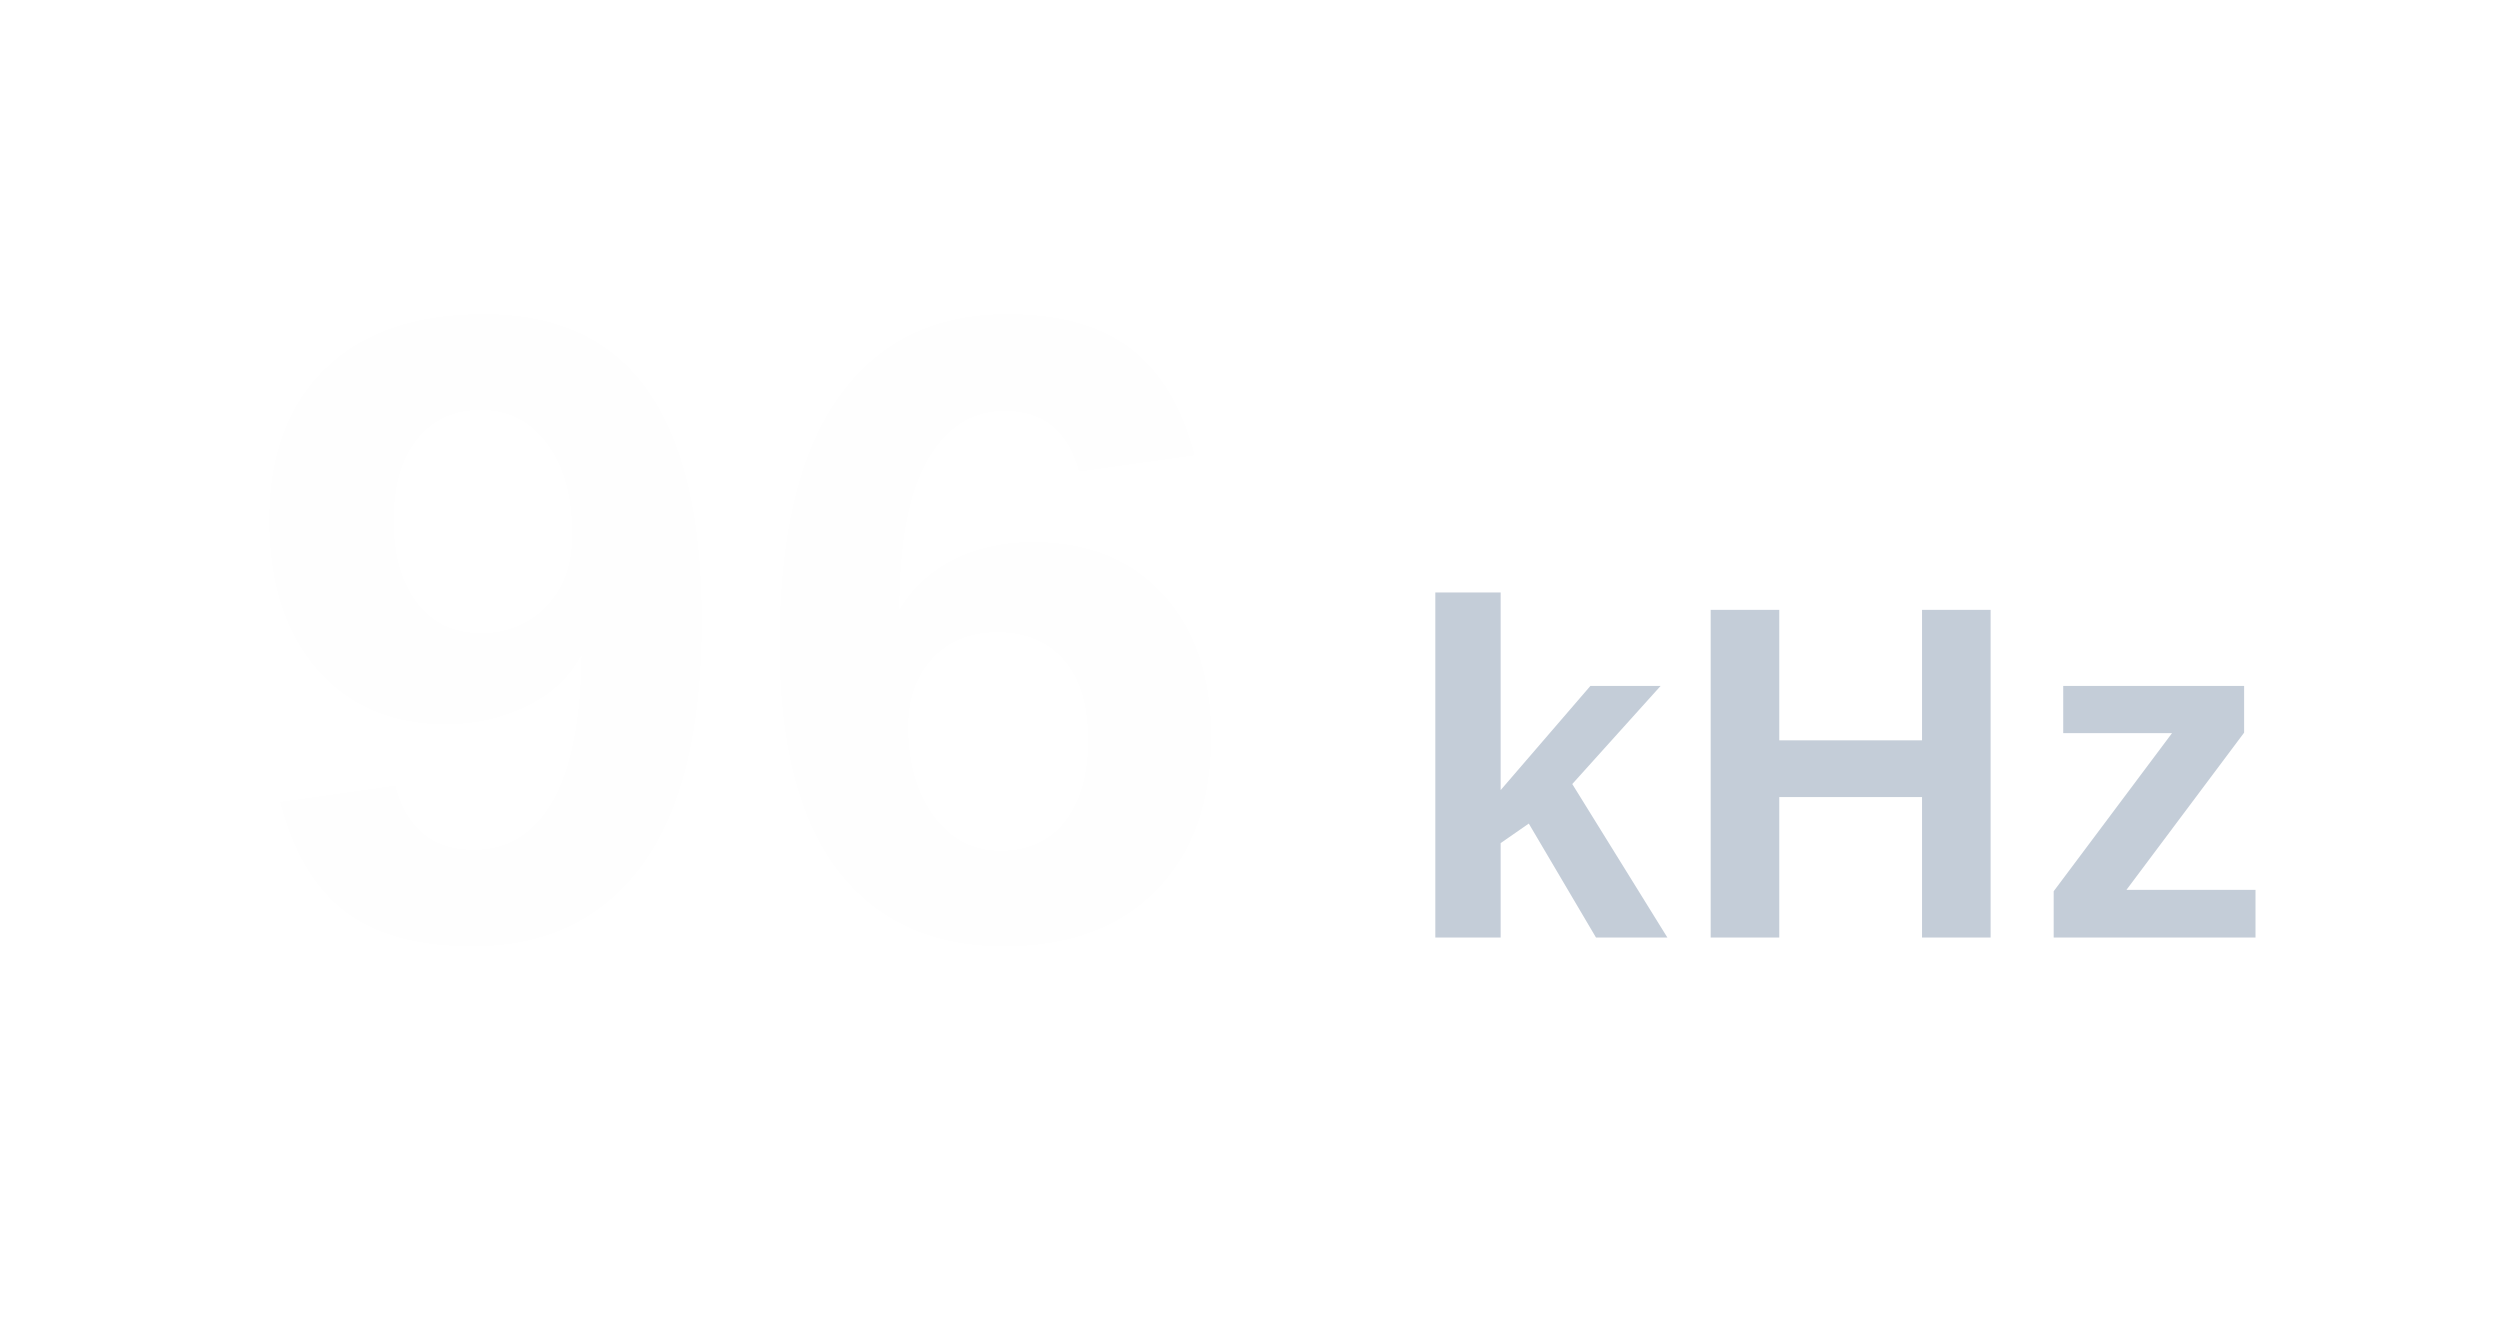
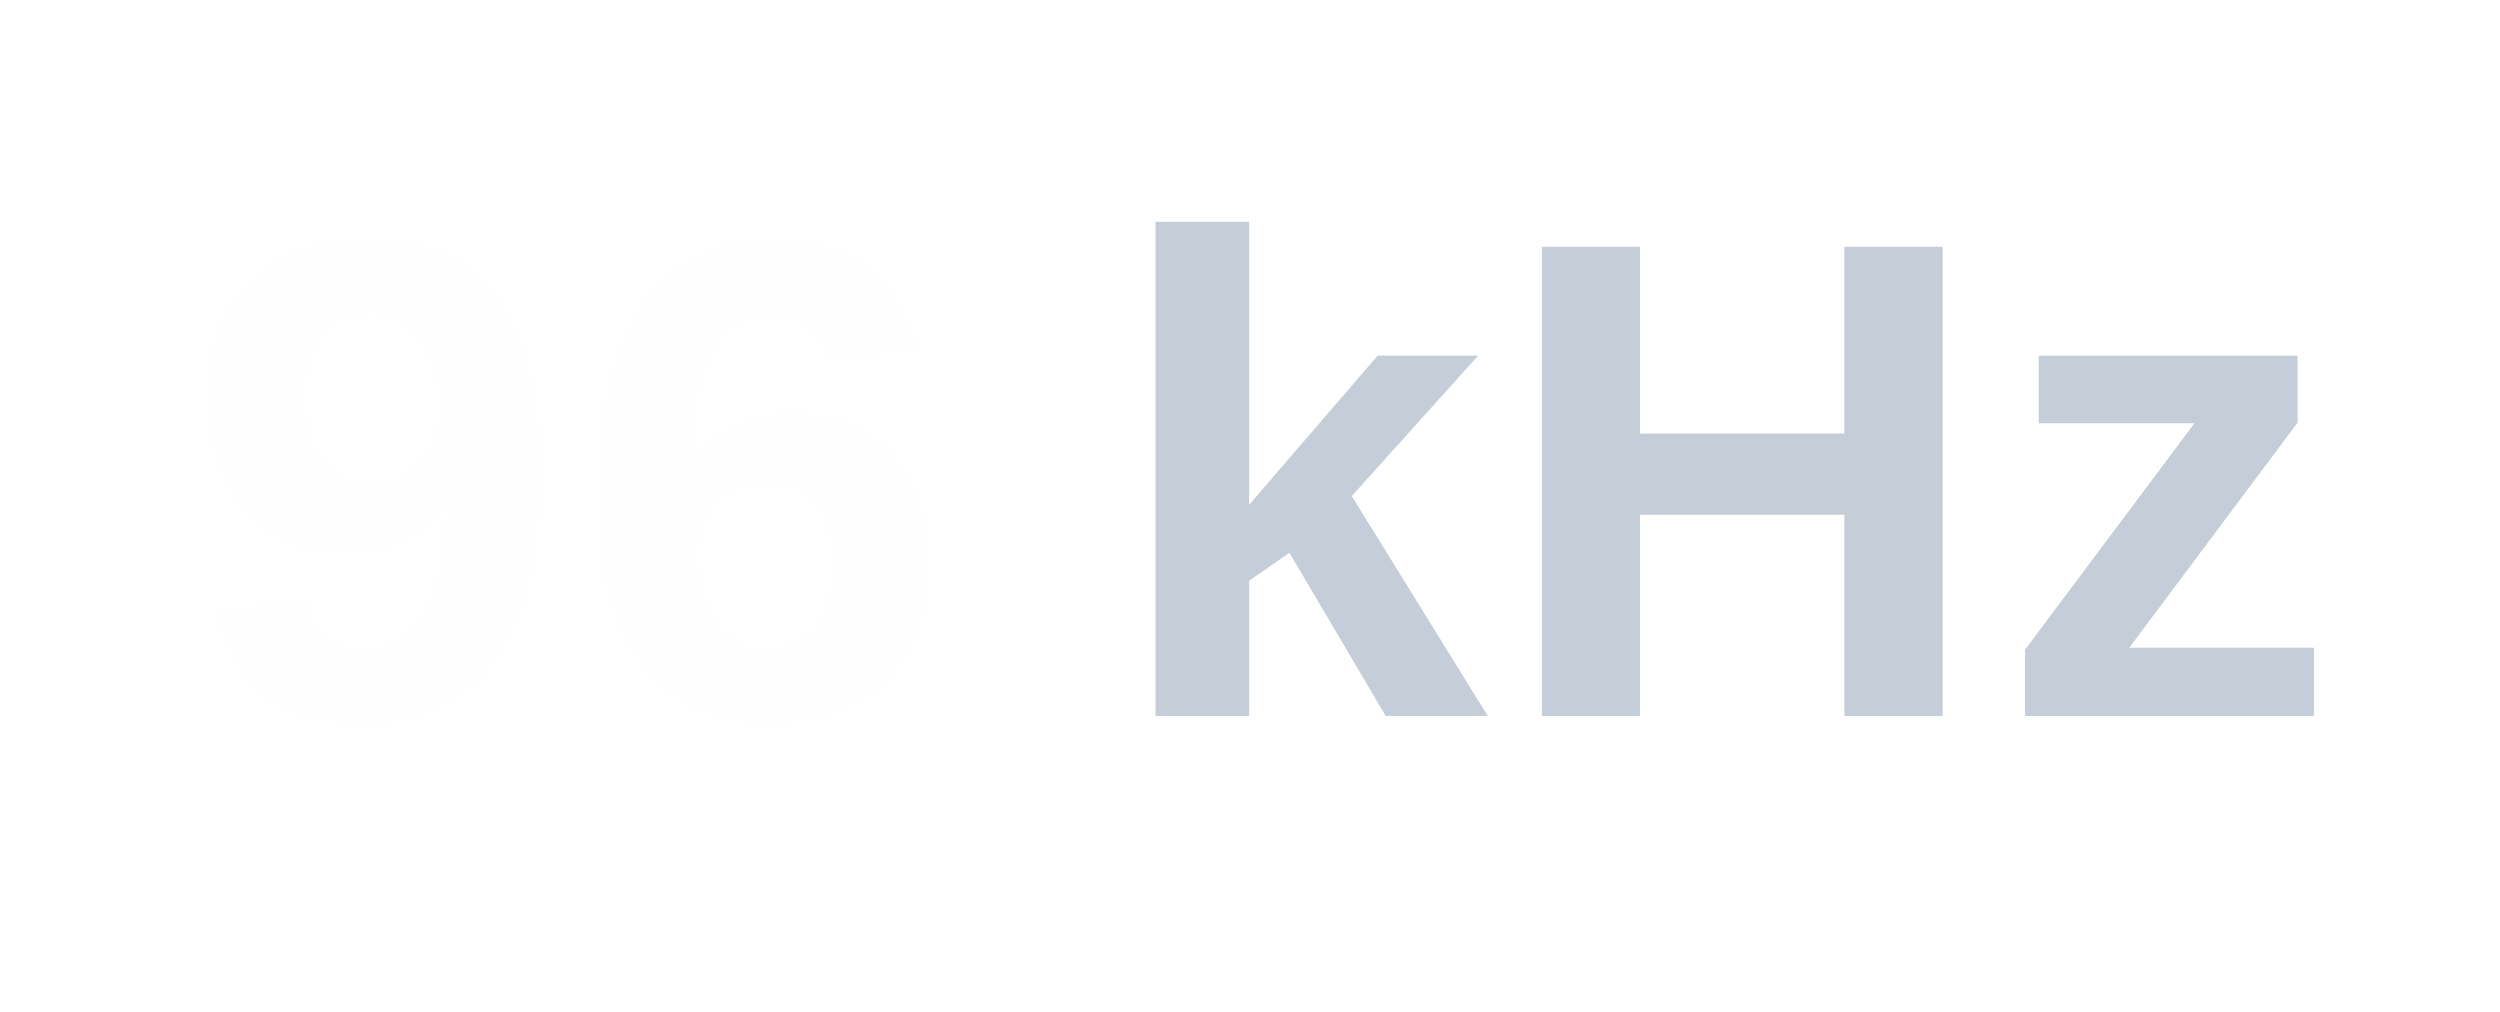
- <svg xmlns="http://www.w3.org/2000/svg" width="168" height="89" viewBox="0 0 168 89" role="img" aria-label="96 kHz">
-   <text x="16.02" y="63" text-anchor="start" font-family="Segoe UI, Arial, sans-serif" font-size="60" font-weight="800" letter-spacing="0.8" fill="#FEFEFE">96</text>
-   <text x="94.22" y="63" text-anchor="start" font-family="Segoe UI, Arial, sans-serif" font-size="32" font-weight="700" letter-spacing="0.8" fill="#C4CDD8">kHz</text>
+ <svg xmlns="http://www.w3.org/2000/svg" width="220" height="89" viewBox="0 0 220 89" role="img" aria-label="96 kHz">
+   <text x="16.3" y="63" text-anchor="start" font-family="Segoe UI, Arial, sans-serif" font-size="60" font-weight="800" letter-spacing="0.8" fill="#FEFEFE">96</text>
+   <text x="97.5" y="63" text-anchor="start" font-family="Segoe UI, Arial, sans-serif" font-size="60" font-weight="700" letter-spacing="0.8" fill="#C4CDD8">kHz</text>
</svg>
